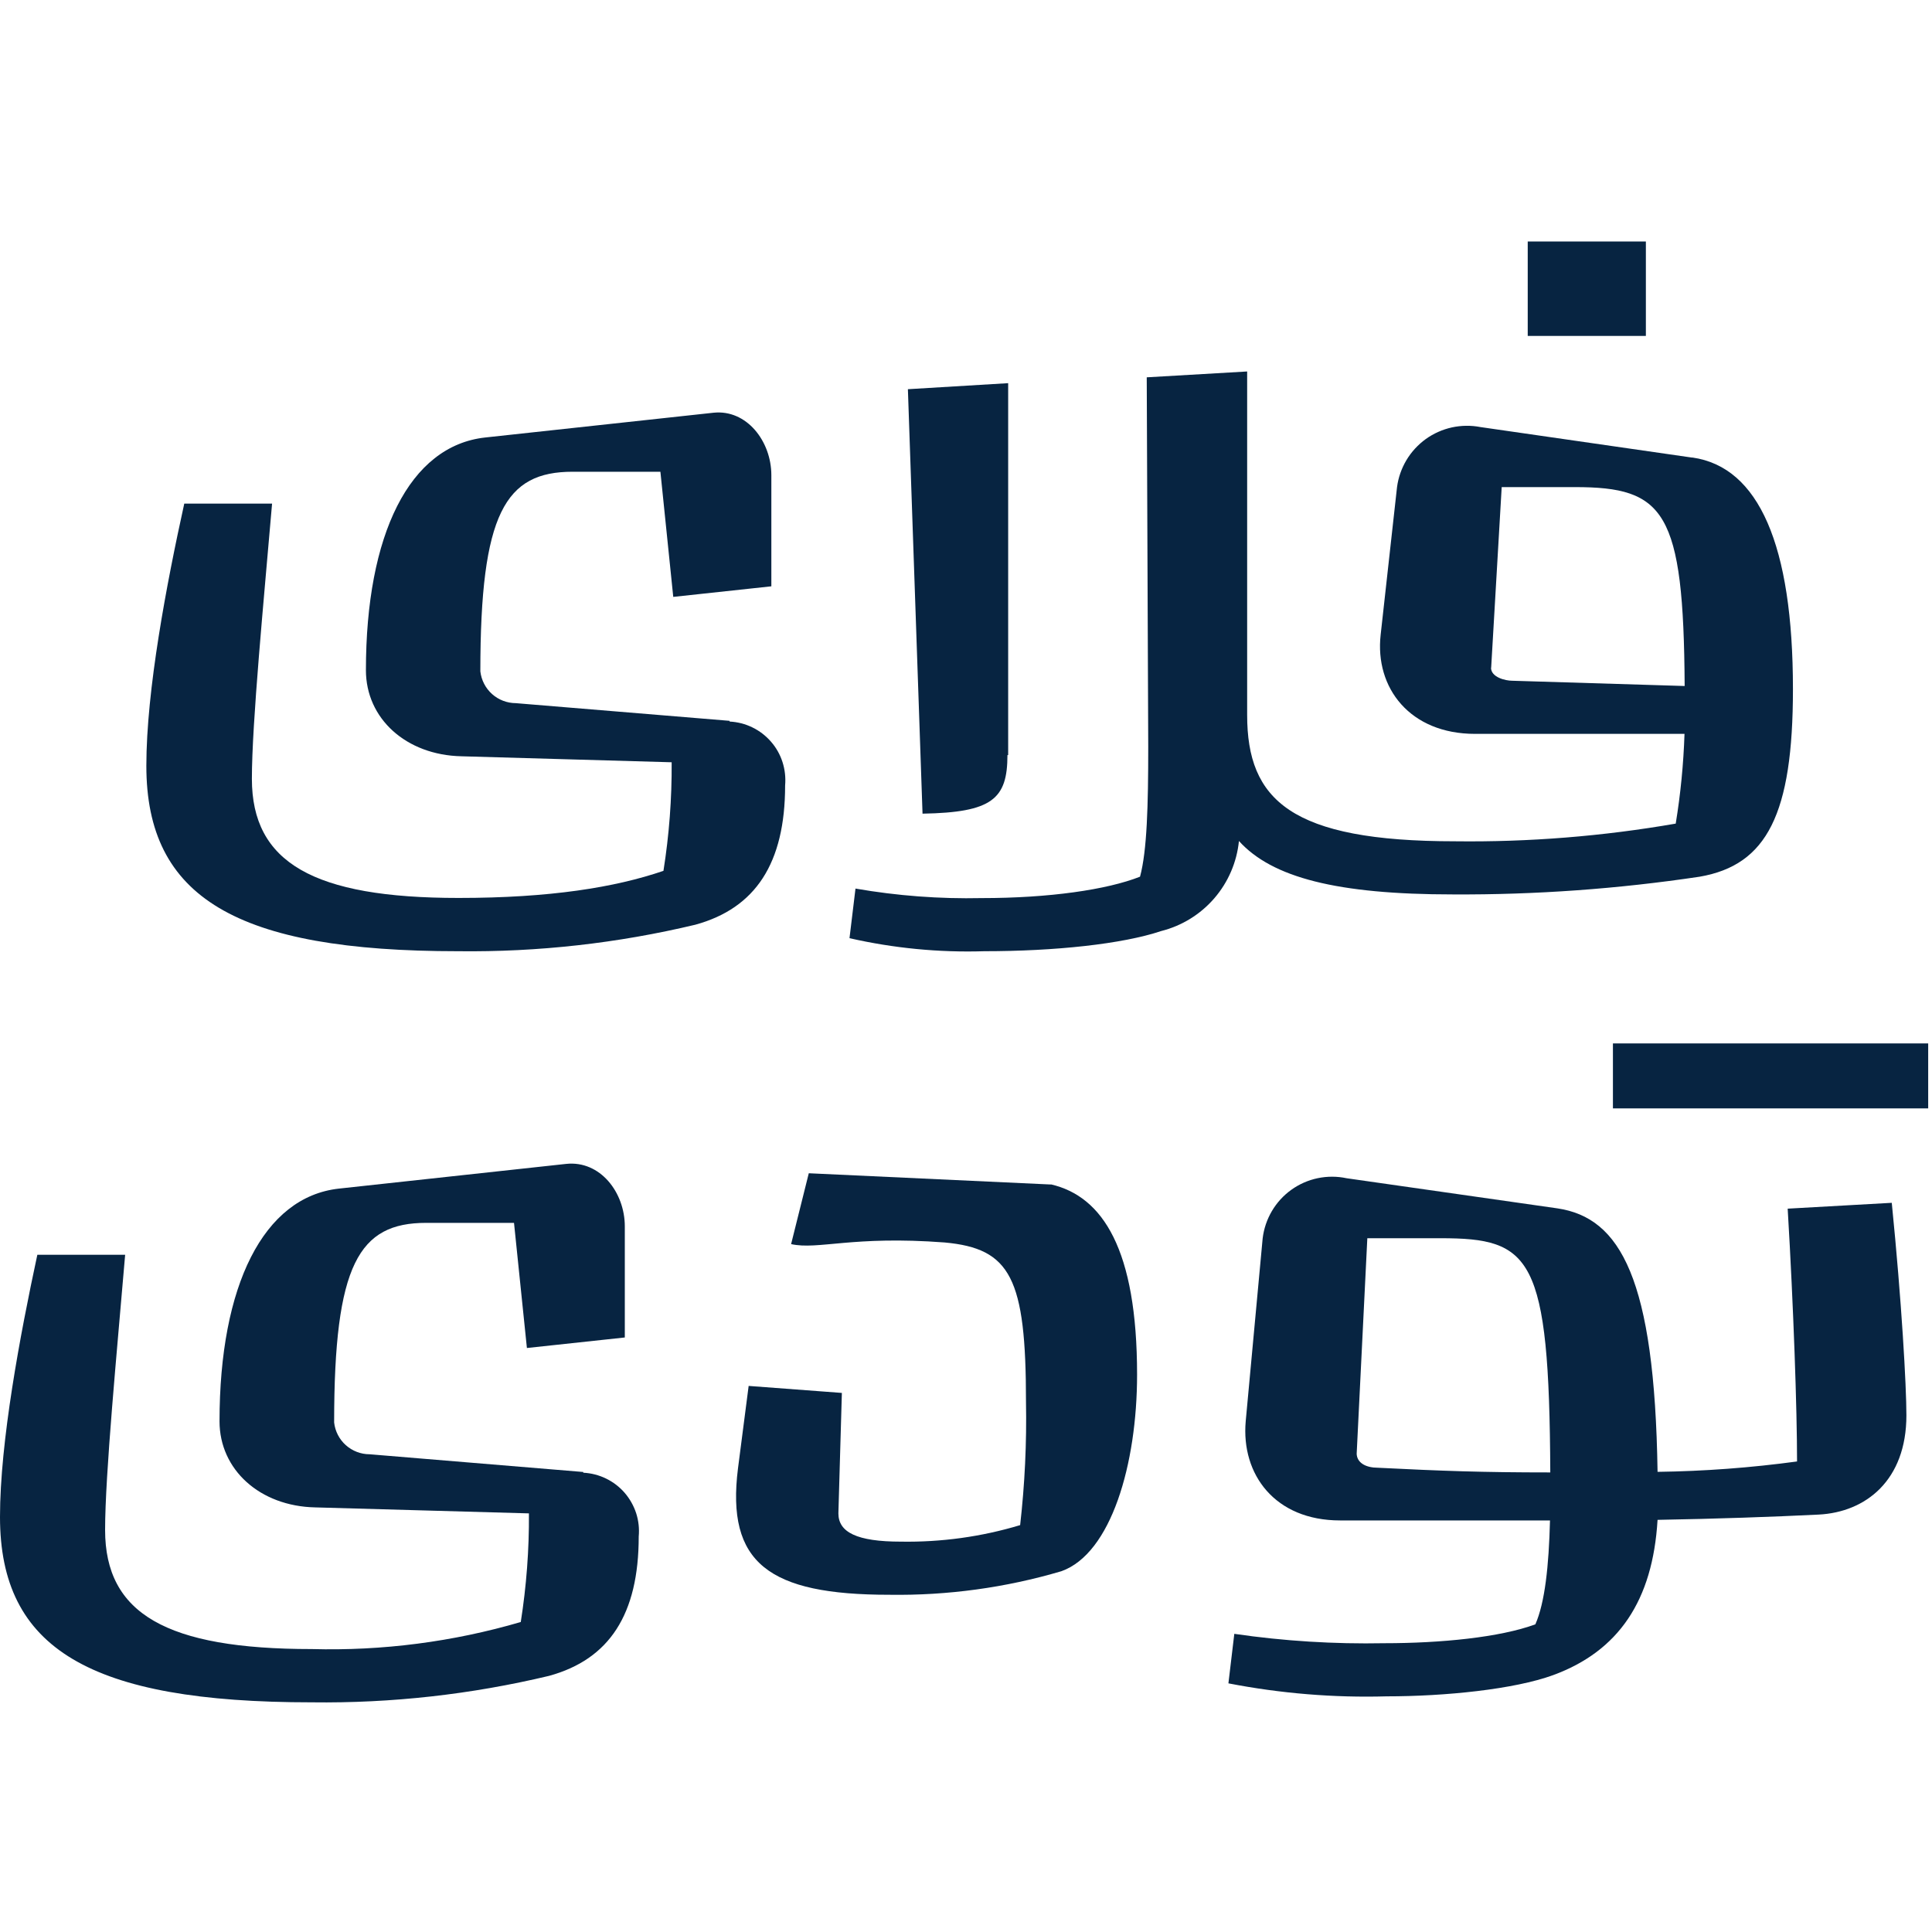
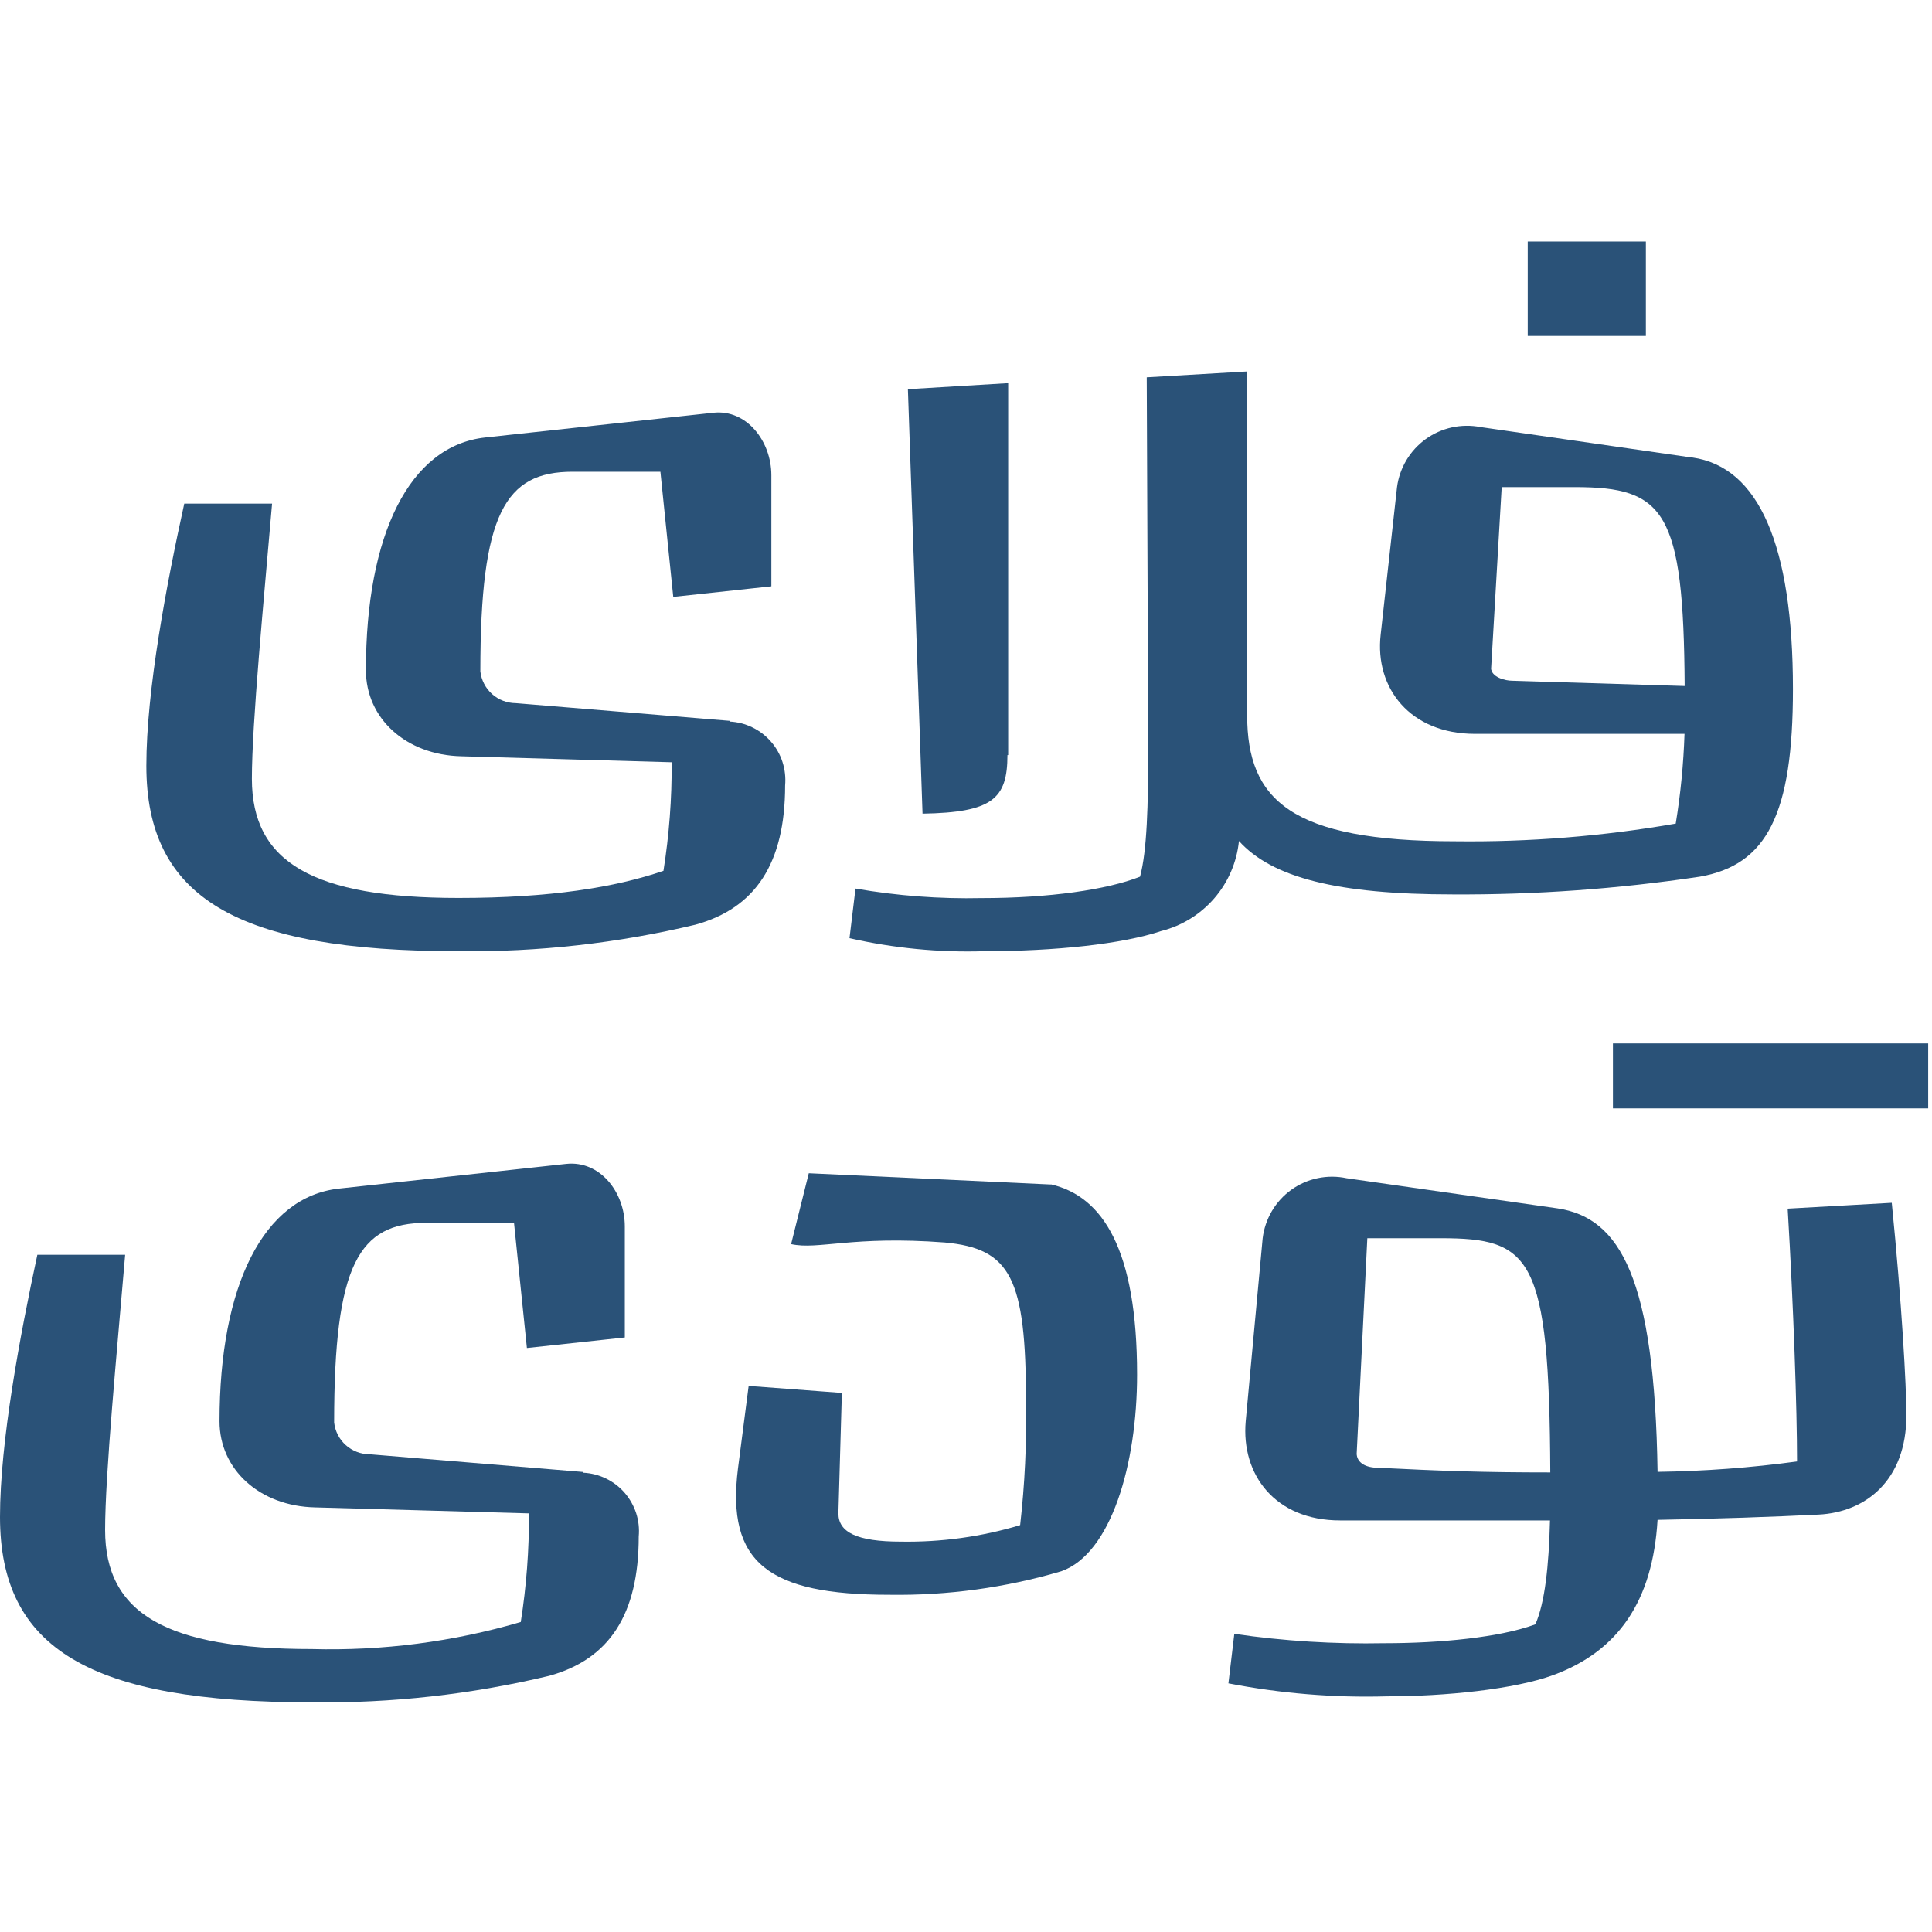
<svg xmlns="http://www.w3.org/2000/svg" width="40" height="40" viewBox="0 0 40 40" fill="none">
-   <path d="M21.758 24.524L16.745 24.291L16.379 25.758C16.942 25.882 17.648 25.579 19.558 25.724C20.924 25.849 21.242 26.458 21.242 29.024C21.258 29.877 21.217 30.729 21.121 31.576C20.321 31.817 19.488 31.932 18.651 31.918C17.742 31.918 17.358 31.724 17.358 31.333L17.43 28.839L15.5 28.694L15.279 30.403C15.033 32.361 15.915 33.018 18.409 33.018C19.616 33.036 20.818 32.872 21.976 32.53C23.003 32.164 23.542 30.318 23.542 28.461C23.542 25.87 22.833 24.77 21.758 24.521" fill="#072441" />
-   <path d="M12.076 30.476L7.652 30.109C7.47 30.109 7.295 30.041 7.159 29.92C7.024 29.799 6.938 29.632 6.918 29.451C6.918 26.176 7.43 25.318 8.824 25.318H10.642L10.909 27.909L12.936 27.691V25.391C12.936 24.685 12.424 24.024 11.724 24.097L7.015 24.609C5.455 24.782 4.545 26.615 4.545 29.427C4.545 30.427 5.379 31.185 6.527 31.209L10.951 31.333C10.956 32.086 10.899 32.838 10.782 33.582C9.377 33.993 7.917 34.182 6.455 34.142C3.445 34.142 2.176 33.409 2.176 31.676C2.176 30.527 2.421 27.985 2.591 25.979H0.773C0.415 27.642 0 29.849 0 31.406C0 34.133 1.858 35.245 6.455 35.245C8.108 35.266 9.758 35.081 11.367 34.697C12.615 34.355 13.224 33.424 13.224 31.812C13.239 31.649 13.221 31.485 13.171 31.329C13.12 31.174 13.039 31.03 12.932 30.906C12.825 30.783 12.694 30.683 12.546 30.611C12.399 30.54 12.239 30.499 12.076 30.491" fill="#072441" />
-   <path d="M37.012 25.024C37.133 27.055 37.206 29.182 37.206 30.258C36.249 30.388 35.284 30.46 34.318 30.473C34.258 26.476 33.551 25.212 32.245 25.018L27.879 24.394C27.682 24.352 27.479 24.352 27.282 24.393C27.085 24.434 26.899 24.516 26.736 24.633C26.572 24.75 26.435 24.901 26.333 25.074C26.231 25.247 26.166 25.44 26.142 25.639L25.791 29.427C25.694 30.527 26.397 31.479 27.745 31.479H32.091C32.067 32.427 31.985 33.182 31.788 33.63C31.055 33.9 29.833 34.021 28.661 34.021C27.622 34.041 26.583 33.977 25.555 33.827L25.433 34.852C26.512 35.061 27.611 35.152 28.709 35.121C29.921 35.121 31.349 34.976 32.155 34.682C33.509 34.185 34.218 33.142 34.318 31.467C35.551 31.445 36.673 31.406 37.651 31.358C38.63 31.309 39.47 30.648 39.47 29.303C39.47 28.697 39.373 26.958 39.167 24.903L37.012 25.024ZM28.088 30.109L28.309 25.636H29.824C31.703 25.636 32.076 26.006 32.097 30.485C30.676 30.485 29.846 30.454 28.527 30.388C28.285 30.388 28.088 30.291 28.088 30.085" fill="#072441" />
-   <path d="M39.921 21.603H33.394V22.948H39.921V21.603Z" fill="#072441" />
-   <path d="M20.873 15.633V7.933L18.797 8.058L19.1 16.846C20.543 16.821 20.858 16.542 20.858 15.633" fill="#072441" />
-   <path d="M34.076 5H31.63V6.955H34.076V5Z" fill="#072441" />
-   <path d="M35.027 9.473L30.651 8.842C30.456 8.804 30.255 8.807 30.06 8.849C29.865 8.892 29.681 8.974 29.519 9.09C29.358 9.207 29.221 9.355 29.119 9.526C29.017 9.697 28.95 9.887 28.924 10.085L28.585 13.142C28.461 14.242 29.191 15.194 30.539 15.194H34.876C34.855 15.816 34.795 16.437 34.694 17.052C33.185 17.314 31.655 17.437 30.124 17.418C26.724 17.418 25.821 16.564 25.821 14.803V7.691L23.742 7.812L23.773 15.464C23.773 16.676 23.748 17.615 23.603 18.151C22.918 18.421 21.721 18.594 20.327 18.594C19.451 18.613 18.575 18.547 17.712 18.397L17.588 19.424C18.502 19.632 19.439 19.723 20.376 19.694C21.842 19.694 23.236 19.546 24.042 19.276C24.47 19.168 24.853 18.931 25.141 18.598C25.429 18.264 25.607 17.85 25.651 17.412C26.336 18.17 27.685 18.518 30.082 18.518C31.792 18.527 33.5 18.404 35.191 18.151C36.582 17.909 37.121 16.858 37.121 14.267C37.121 11.282 36.412 9.67 35.042 9.473M30.873 13.824L31.091 10.085H32.606C34.464 10.085 34.858 10.576 34.879 14.203L31.309 14.094C31.164 14.094 30.87 14.021 30.87 13.824" fill="#072441" />
-   <path d="M15.106 14.924L10.679 14.558C10.497 14.557 10.322 14.49 10.187 14.369C10.051 14.247 9.966 14.081 9.945 13.9C9.945 10.624 10.461 9.767 11.854 9.767H13.673L13.939 12.358L15.97 12.139V9.839C15.97 9.133 15.457 8.473 14.773 8.545L10.045 9.058C8.479 9.23 7.576 11.064 7.576 13.876C7.576 14.876 8.406 15.633 9.555 15.658L13.906 15.782C13.911 16.535 13.854 17.287 13.736 18.03C12.733 18.373 11.388 18.591 9.494 18.591C6.488 18.591 5.215 17.858 5.215 16.124C5.215 14.976 5.461 12.433 5.633 10.427H3.815C3.448 12.091 3.03 14.291 3.03 15.855C3.03 18.582 4.891 19.694 9.485 19.694C11.139 19.714 12.788 19.529 14.397 19.145C15.642 18.803 16.255 17.873 16.255 16.261C16.269 16.098 16.251 15.934 16.201 15.778C16.151 15.622 16.07 15.478 15.962 15.355C15.855 15.232 15.724 15.131 15.577 15.06C15.43 14.988 15.269 14.947 15.106 14.939" fill="#072441" />
+   <path d="M21.758 24.524L16.745 24.291L16.379 25.758C16.942 25.882 17.648 25.579 19.558 25.724C20.924 25.849 21.242 26.458 21.242 29.024C21.258 29.877 21.217 30.729 21.121 31.576C20.321 31.817 19.488 31.932 18.651 31.918C17.742 31.918 17.358 31.724 17.358 31.333L17.43 28.839L15.5 28.694L15.279 30.403C15.033 32.361 15.915 33.018 18.409 33.018C19.616 33.036 20.818 32.872 21.976 32.53C23.003 32.164 23.542 30.318 23.542 28.461C23.542 25.87 22.833 24.77 21.758 24.521" fill="#2A5278" />
+   <path d="M12.076 30.476L7.652 30.109C7.47 30.109 7.295 30.041 7.159 29.92C7.024 29.799 6.938 29.632 6.918 29.451C6.918 26.176 7.43 25.318 8.824 25.318H10.642L10.909 27.909L12.936 27.691V25.391C12.936 24.685 12.424 24.024 11.724 24.097L7.015 24.609C5.455 24.782 4.545 26.615 4.545 29.427C4.545 30.427 5.379 31.185 6.527 31.209L10.951 31.333C10.956 32.086 10.899 32.838 10.782 33.582C9.377 33.993 7.917 34.182 6.455 34.142C3.445 34.142 2.176 33.409 2.176 31.676C2.176 30.527 2.421 27.985 2.591 25.979H0.773C0.415 27.642 0 29.849 0 31.406C0 34.133 1.858 35.245 6.455 35.245C8.108 35.266 9.758 35.081 11.367 34.697C12.615 34.355 13.224 33.424 13.224 31.812C13.239 31.649 13.221 31.485 13.171 31.329C13.12 31.174 13.039 31.03 12.932 30.906C12.825 30.783 12.694 30.683 12.546 30.611C12.399 30.54 12.239 30.499 12.076 30.491" fill="#2A5278" />
+   <path d="M37.012 25.024C37.133 27.055 37.206 29.182 37.206 30.258C36.249 30.388 35.284 30.46 34.318 30.473C34.258 26.476 33.551 25.212 32.245 25.018L27.879 24.394C27.682 24.352 27.479 24.352 27.282 24.393C27.085 24.434 26.899 24.516 26.736 24.633C26.572 24.75 26.435 24.901 26.333 25.074C26.231 25.247 26.166 25.44 26.142 25.639L25.791 29.427C25.694 30.527 26.397 31.479 27.745 31.479H32.091C32.067 32.427 31.985 33.182 31.788 33.63C31.055 33.9 29.833 34.021 28.661 34.021C27.622 34.041 26.583 33.977 25.555 33.827L25.433 34.852C26.512 35.061 27.611 35.152 28.709 35.121C29.921 35.121 31.349 34.976 32.155 34.682C33.509 34.185 34.218 33.142 34.318 31.467C35.551 31.445 36.673 31.406 37.651 31.358C38.63 31.309 39.47 30.648 39.47 29.303C39.47 28.697 39.373 26.958 39.167 24.903L37.012 25.024ZM28.088 30.109L28.309 25.636H29.824C31.703 25.636 32.076 26.006 32.097 30.485C30.676 30.485 29.846 30.454 28.527 30.388C28.285 30.388 28.088 30.291 28.088 30.085" fill="#2A5278" />
+   <path d="M39.921 21.603H33.394V22.948H39.921V21.603Z" fill="#2A5278" />
+   <path d="M20.873 15.633V7.933L18.797 8.058L19.1 16.846C20.543 16.821 20.858 16.542 20.858 15.633" fill="#2A5278" />
+   <path d="M34.076 5H31.63V6.955H34.076V5Z" fill="#2A5278" />
+   <path d="M35.027 9.473L30.651 8.842C30.456 8.804 30.255 8.807 30.06 8.849C29.865 8.892 29.681 8.974 29.519 9.09C29.358 9.207 29.221 9.355 29.119 9.526C29.017 9.697 28.95 9.887 28.924 10.085L28.585 13.142C28.461 14.242 29.191 15.194 30.539 15.194H34.876C34.855 15.816 34.795 16.437 34.694 17.052C33.185 17.314 31.655 17.437 30.124 17.418C26.724 17.418 25.821 16.564 25.821 14.803V7.691L23.742 7.812L23.773 15.464C23.773 16.676 23.748 17.615 23.603 18.151C22.918 18.421 21.721 18.594 20.327 18.594C19.451 18.613 18.575 18.547 17.712 18.397L17.588 19.424C18.502 19.632 19.439 19.723 20.376 19.694C21.842 19.694 23.236 19.546 24.042 19.276C24.47 19.168 24.853 18.931 25.141 18.598C25.429 18.264 25.607 17.85 25.651 17.412C26.336 18.17 27.685 18.518 30.082 18.518C31.792 18.527 33.5 18.404 35.191 18.151C36.582 17.909 37.121 16.858 37.121 14.267C37.121 11.282 36.412 9.67 35.042 9.473M30.873 13.824L31.091 10.085H32.606C34.464 10.085 34.858 10.576 34.879 14.203L31.309 14.094C31.164 14.094 30.87 14.021 30.87 13.824" fill="#2A5278" />
+   <path d="M15.106 14.924L10.679 14.558C10.497 14.557 10.322 14.49 10.187 14.369C10.051 14.247 9.966 14.081 9.945 13.9C9.945 10.624 10.461 9.767 11.854 9.767H13.673L13.939 12.358L15.97 12.139V9.839C15.97 9.133 15.457 8.473 14.773 8.545L10.045 9.058C8.479 9.23 7.576 11.064 7.576 13.876C7.576 14.876 8.406 15.633 9.555 15.658L13.906 15.782C13.911 16.535 13.854 17.287 13.736 18.03C12.733 18.373 11.388 18.591 9.494 18.591C6.488 18.591 5.215 17.858 5.215 16.124C5.215 14.976 5.461 12.433 5.633 10.427H3.815C3.448 12.091 3.03 14.291 3.03 15.855C3.03 18.582 4.891 19.694 9.485 19.694C11.139 19.714 12.788 19.529 14.397 19.145C15.642 18.803 16.255 17.873 16.255 16.261C16.269 16.098 16.251 15.934 16.201 15.778C16.151 15.622 16.07 15.478 15.962 15.355C15.855 15.232 15.724 15.131 15.577 15.06C15.43 14.988 15.269 14.947 15.106 14.939" fill="#2A5278" />
</svg>
